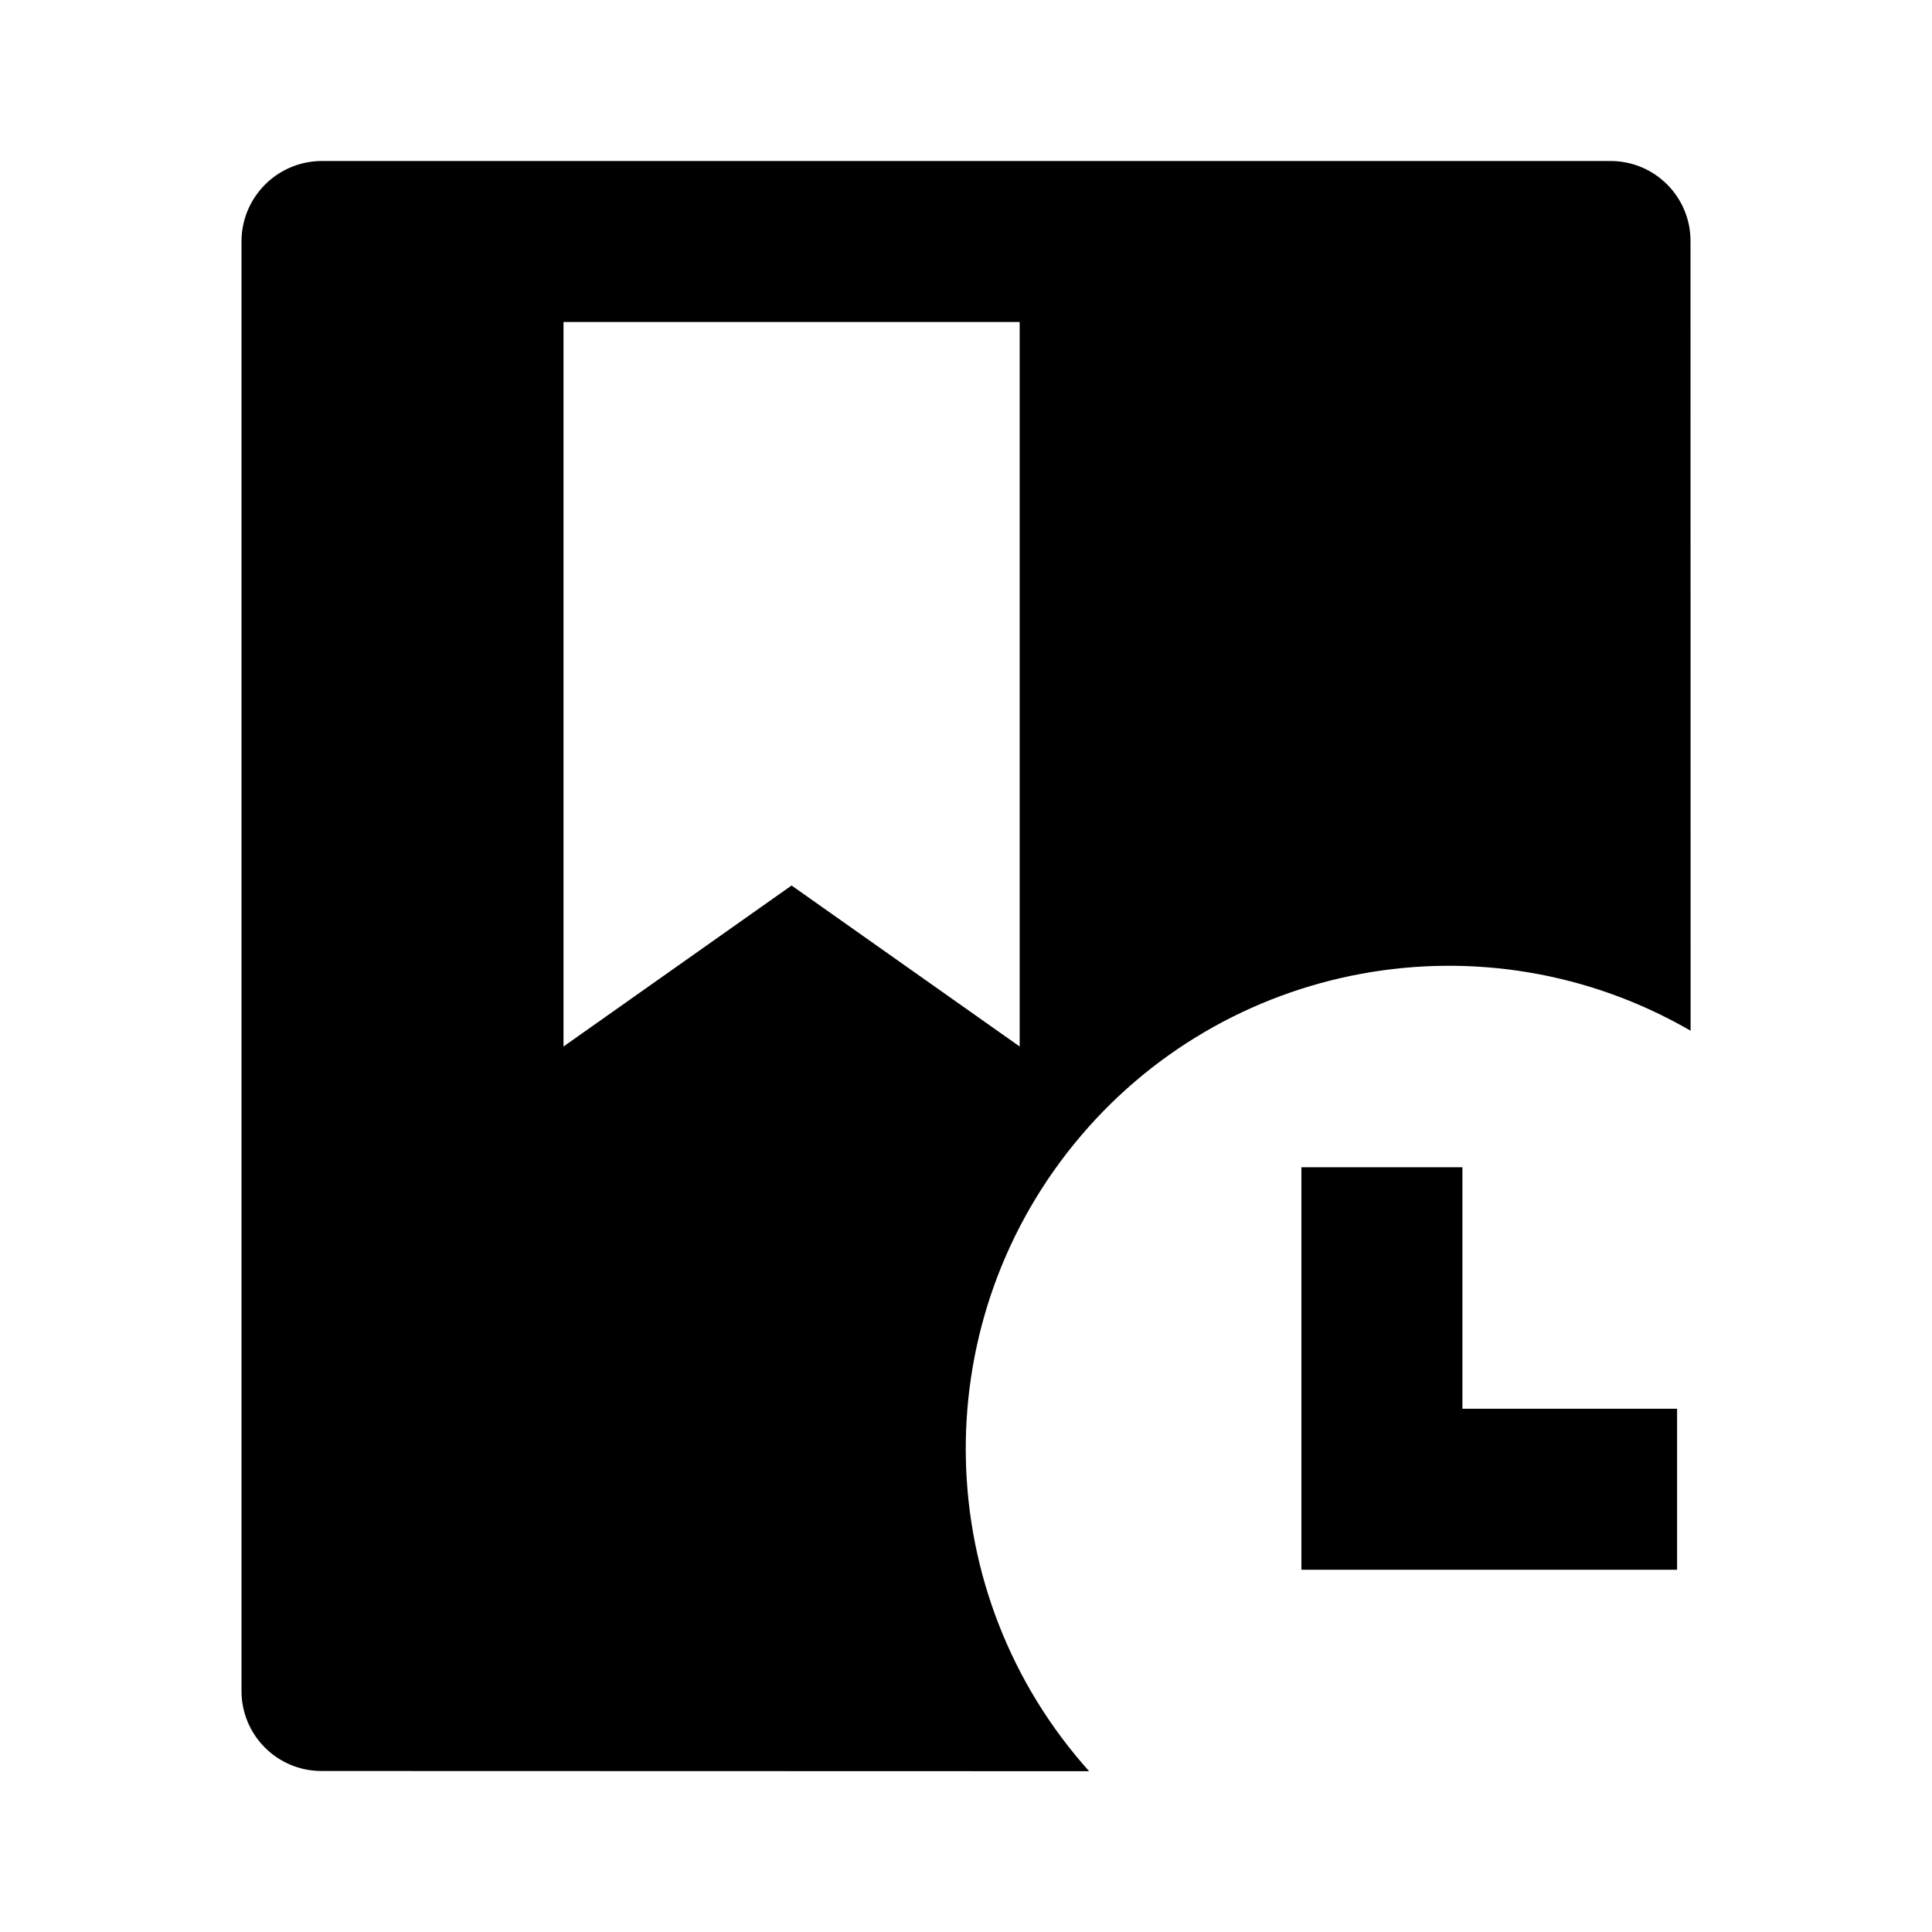
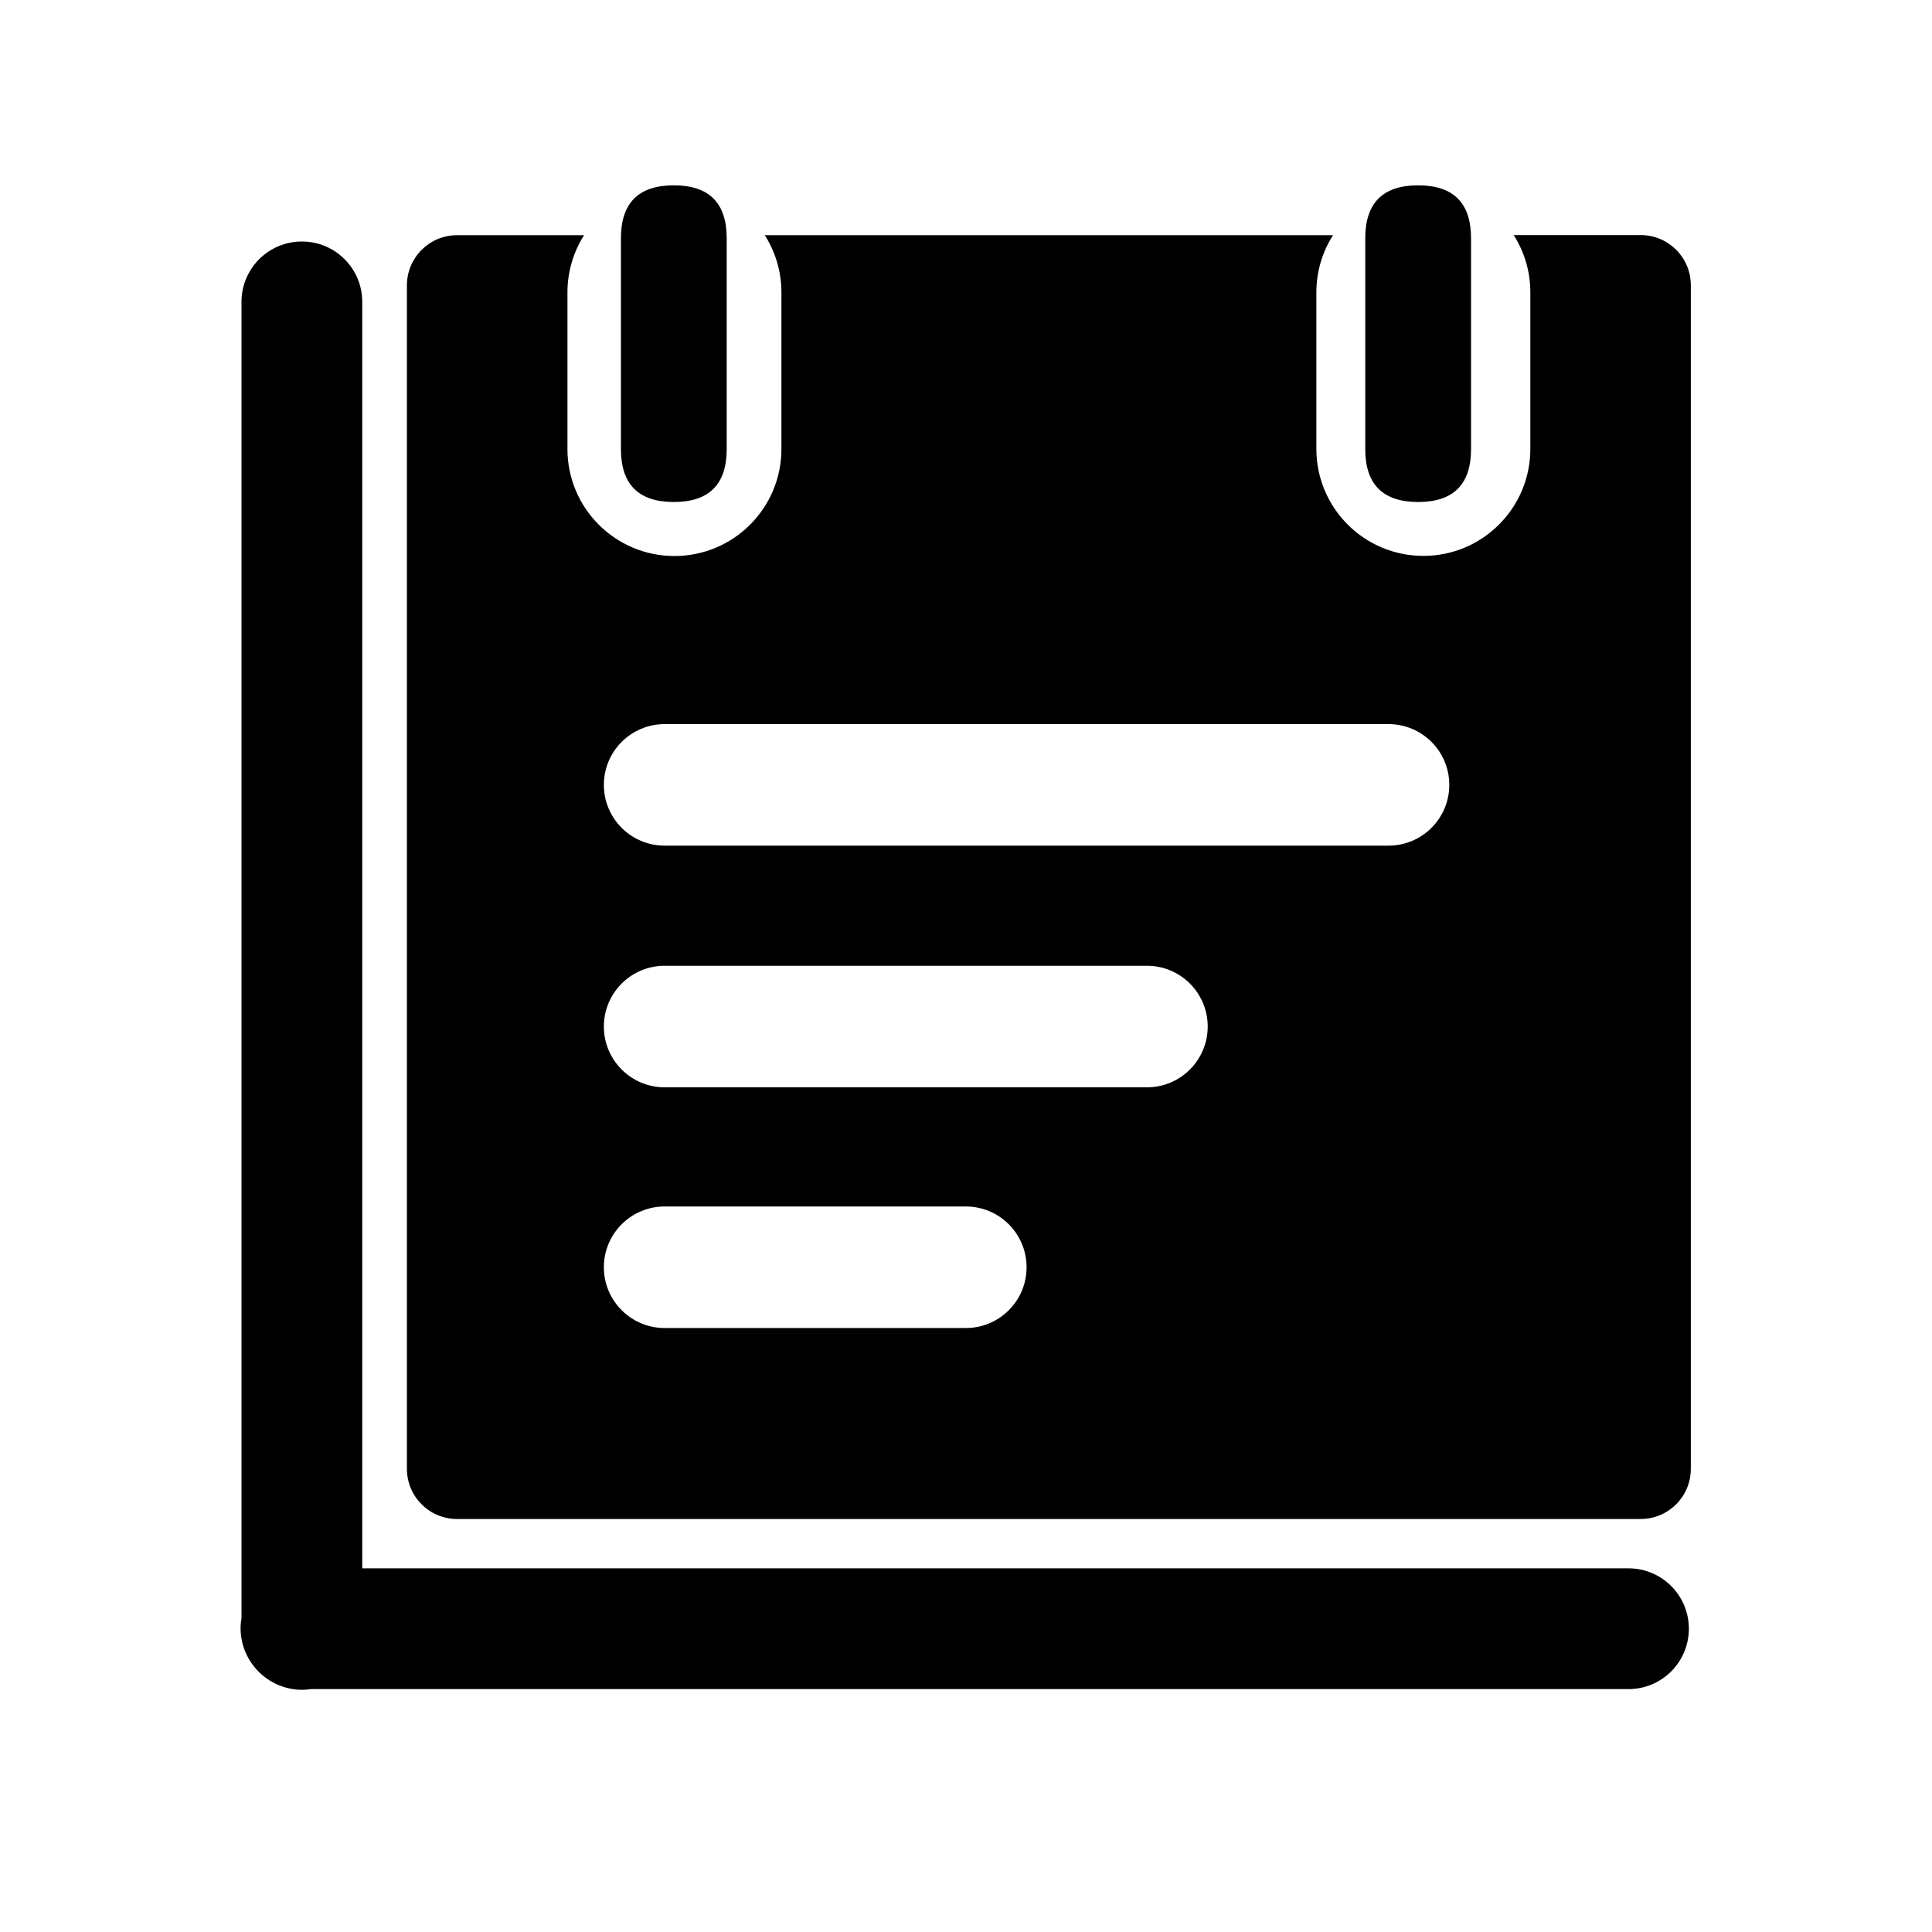
- <svg xmlns="http://www.w3.org/2000/svg" t="1631007552272" class="icon" viewBox="0 0 1024 1024" version="1.1" p-id="10108" width="64" height="64">
+ <svg xmlns="http://www.w3.org/2000/svg" t="1631007601087" class="icon" viewBox="0 0 1024 1024" version="1.1" p-id="13102" width="64" height="64">
  <defs>
    <style type="text/css" />
  </defs>
-   <path d="M853.618 85.333c23.381 0 42.382 18.944 42.382 42.325l0.057 418.645a256 256 0 0 0-318.805 392.476L170.382 938.667a42.382 42.382 0 0 1-42.382-42.325V127.659a42.667 42.667 0 0 1 42.382-42.325h683.236zM540.444 170.667H298.667v384l120.889-85.333L540.444 554.667V170.667z" p-id="10109" />
-   <path d="M888.889 746.667v85.333h-199.111v-213.333h85.333v128z" p-id="10110" />
+   <path d="M329.11 98.23m28.03 0l0 0q28.03 0 28.03 28.03l0 111.78q0 28.03-28.03 28.03l0 0q-28.03 0-28.03-28.03l0-111.78q0-28.03 28.03-28.03Z" p-id="13103" />
+   <path d="M723.62 98.23m28.03 0l0 0q28.03 0 28.03 28.03l0 111.78q0 28.03-28.03 28.03l0 0q-28.03 0-28.03-28.03l0-111.78q0-28.03 28.03-28.03Z" p-id="13104" />
+   <path d="M869.6 124.59h-67.3a56.36 56.36 0 0 1 8.81 30.34v83a56.69 56.69 0 0 1-56.7 56.7A56.7 56.7 0 0 1 697.7 238v-83a56.45 56.45 0 0 1 8.81-30.34H405.36a56.45 56.45 0 0 1 8.81 30.34v83a56.7 56.7 0 0 1-56.71 56.7 56.7 56.7 0 0 1-56.7-56.7v-83a56.45 56.45 0 0 1 8.81-30.34h-67.33a26.58 26.58 0 0 0-26.57 26.58v627.28a26.58 26.58 0 0 0 26.57 26.58H869.6a26.57 26.57 0 0 0 26.57-26.58V151.17a26.57 26.57 0 0 0-26.57-26.58zM544.11 671.67a32.21 32.21 0 0 1-32.21 32.21H352.27a32.21 32.21 0 0 1-32.21-32.21 32.22 32.22 0 0 1 32.21-32.21H511.9a32.22 32.22 0 0 1 32.21 32.21z m96-127.58a32.21 32.21 0 0 1-32.21 32.21H352.27a32.21 32.21 0 0 1-32.21-32.21 32.21 32.21 0 0 1 32.21-32.21h255.64a32.21 32.21 0 0 1 32.21 32.21zM768.15 416a32.21 32.21 0 0 1-32.21 32.21H352.27A32.21 32.21 0 0 1 320.06 416a32.21 32.21 0 0 1 32.21-32.21h383.67A32.21 32.21 0 0 1 768.15 416z" p-id="13105" />
+   <path d="M863.13 831.25H192V160a32 32 0 0 0-32-32 32 32 0 0 0-32 32v697.66a32.31 32.31 0 0 0-0.49 5.6A32.77 32.77 0 0 0 160 895.64a31.79 31.79 0 0 0 4.91-0.38h698.22a32 32 0 0 0 32-32 32 32 0 0 0-32-32.01z" p-id="13106" />
</svg>
